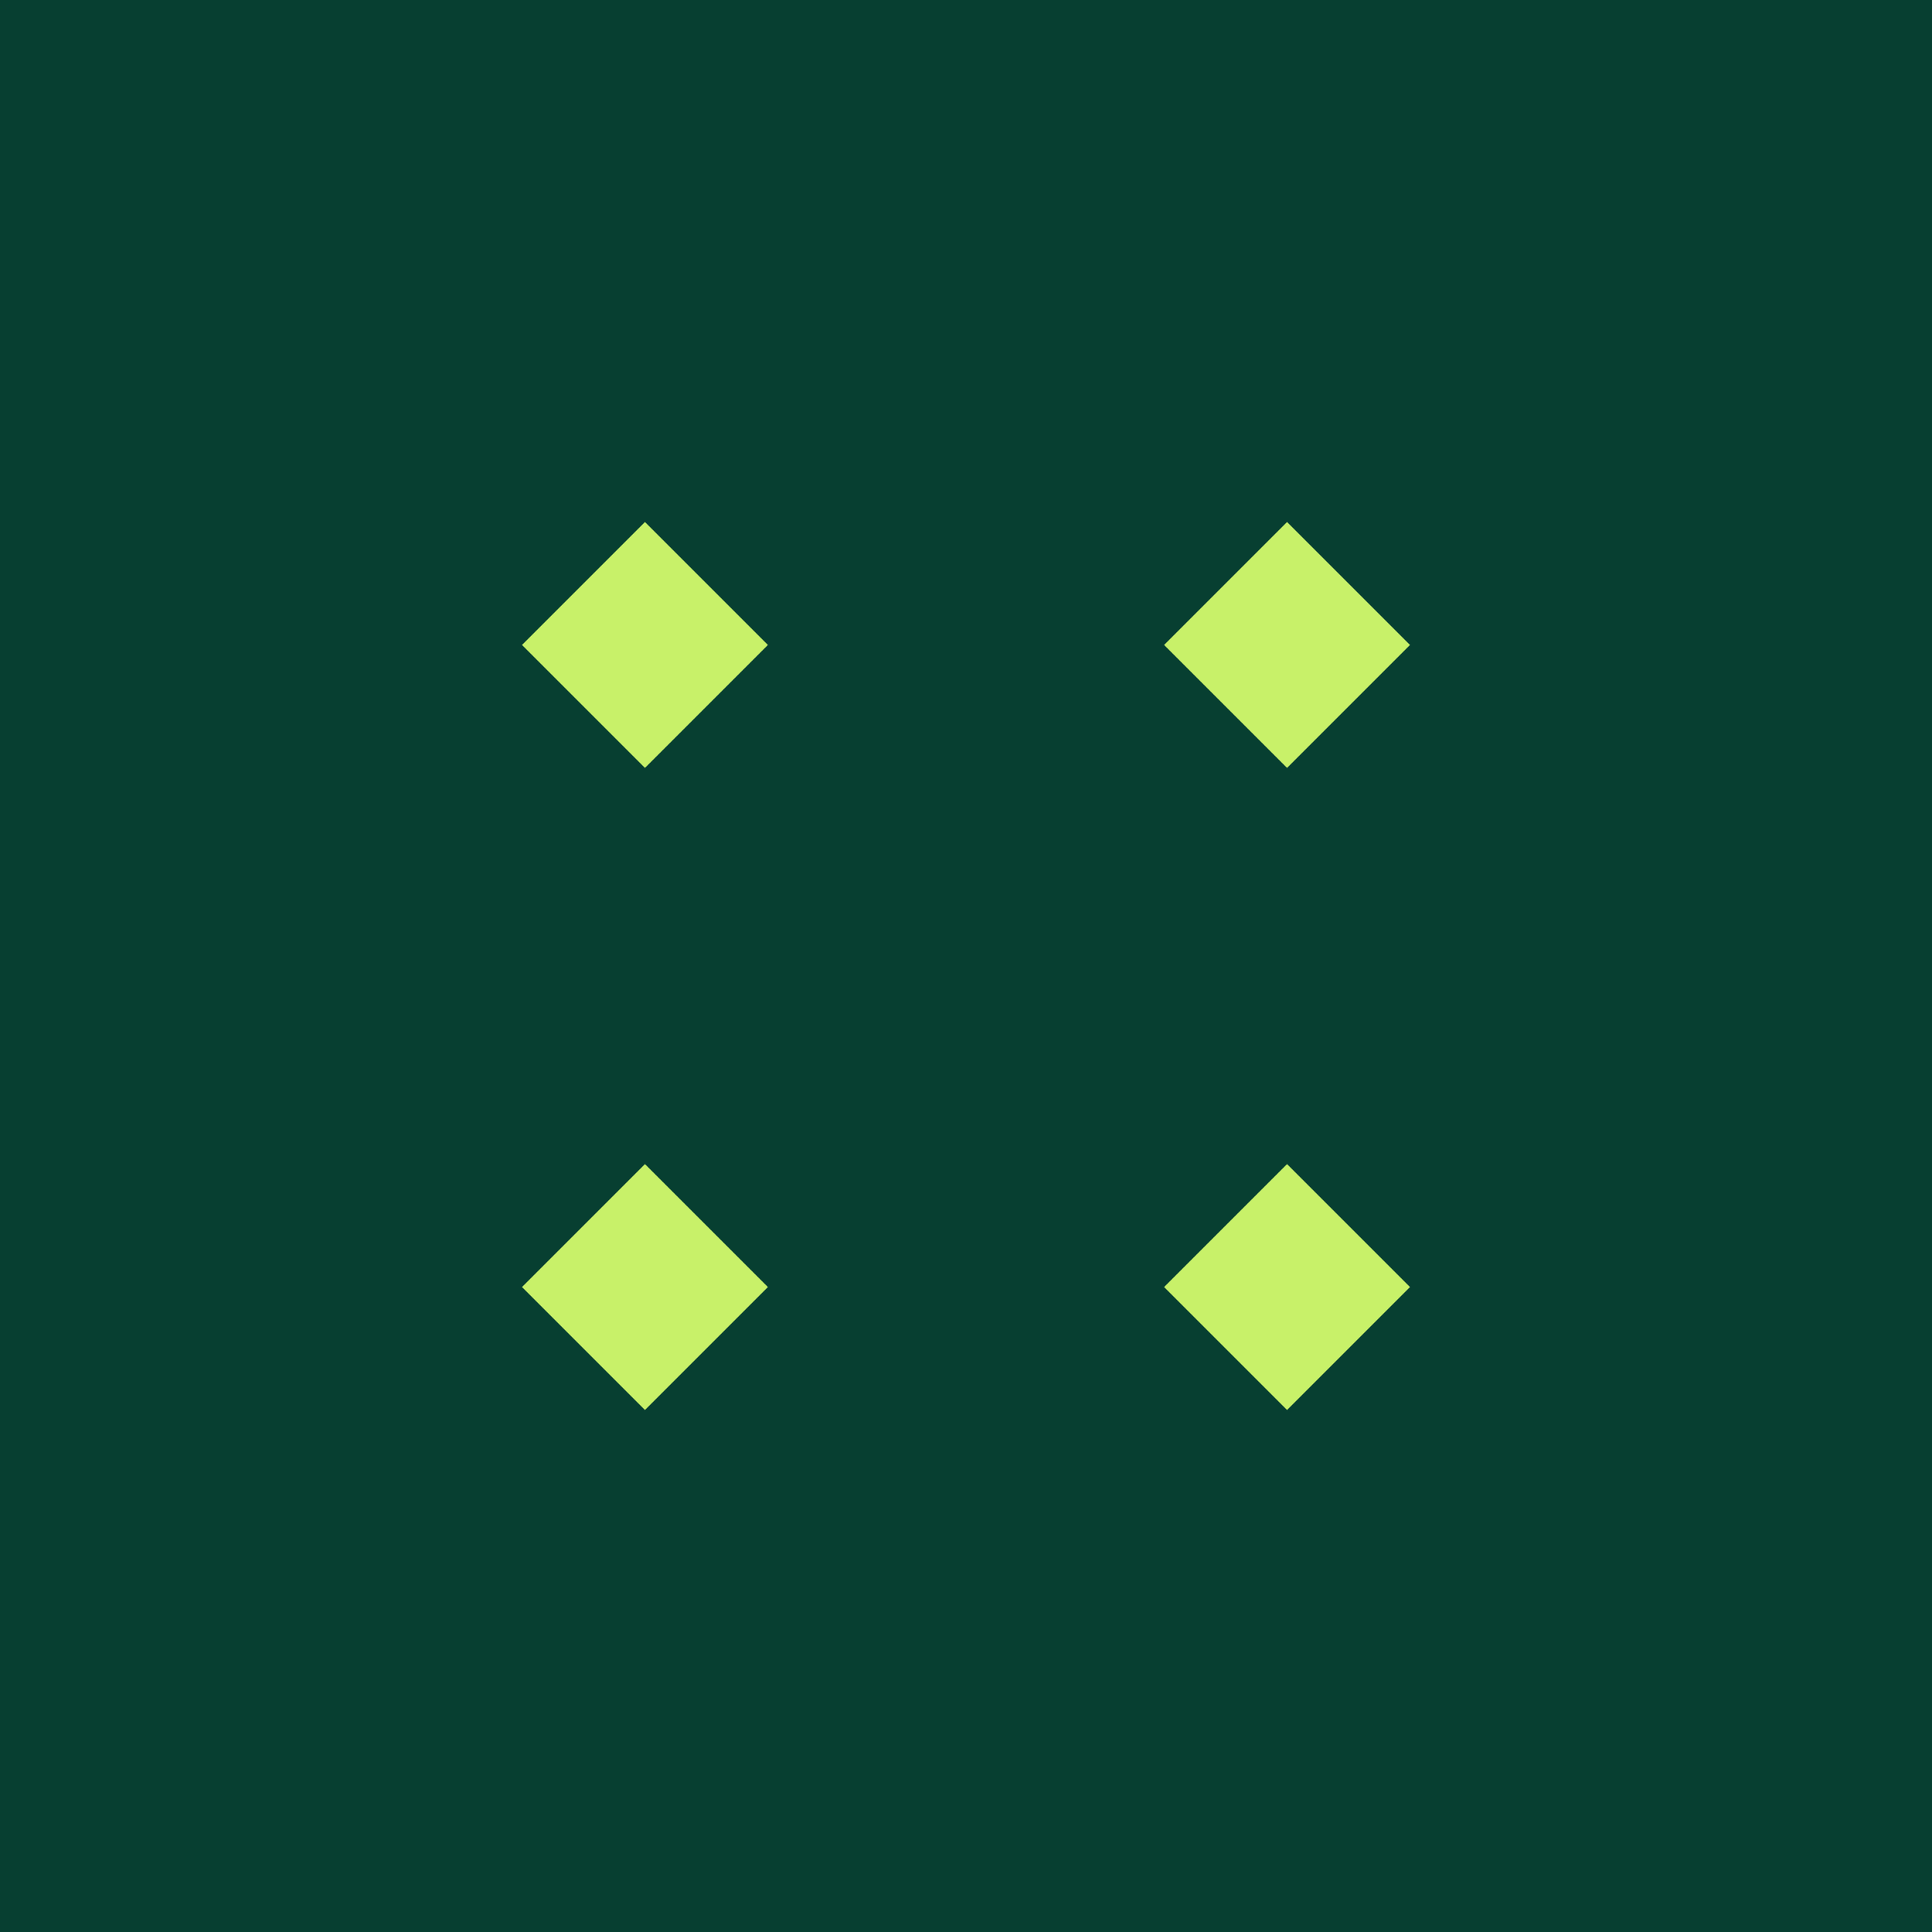
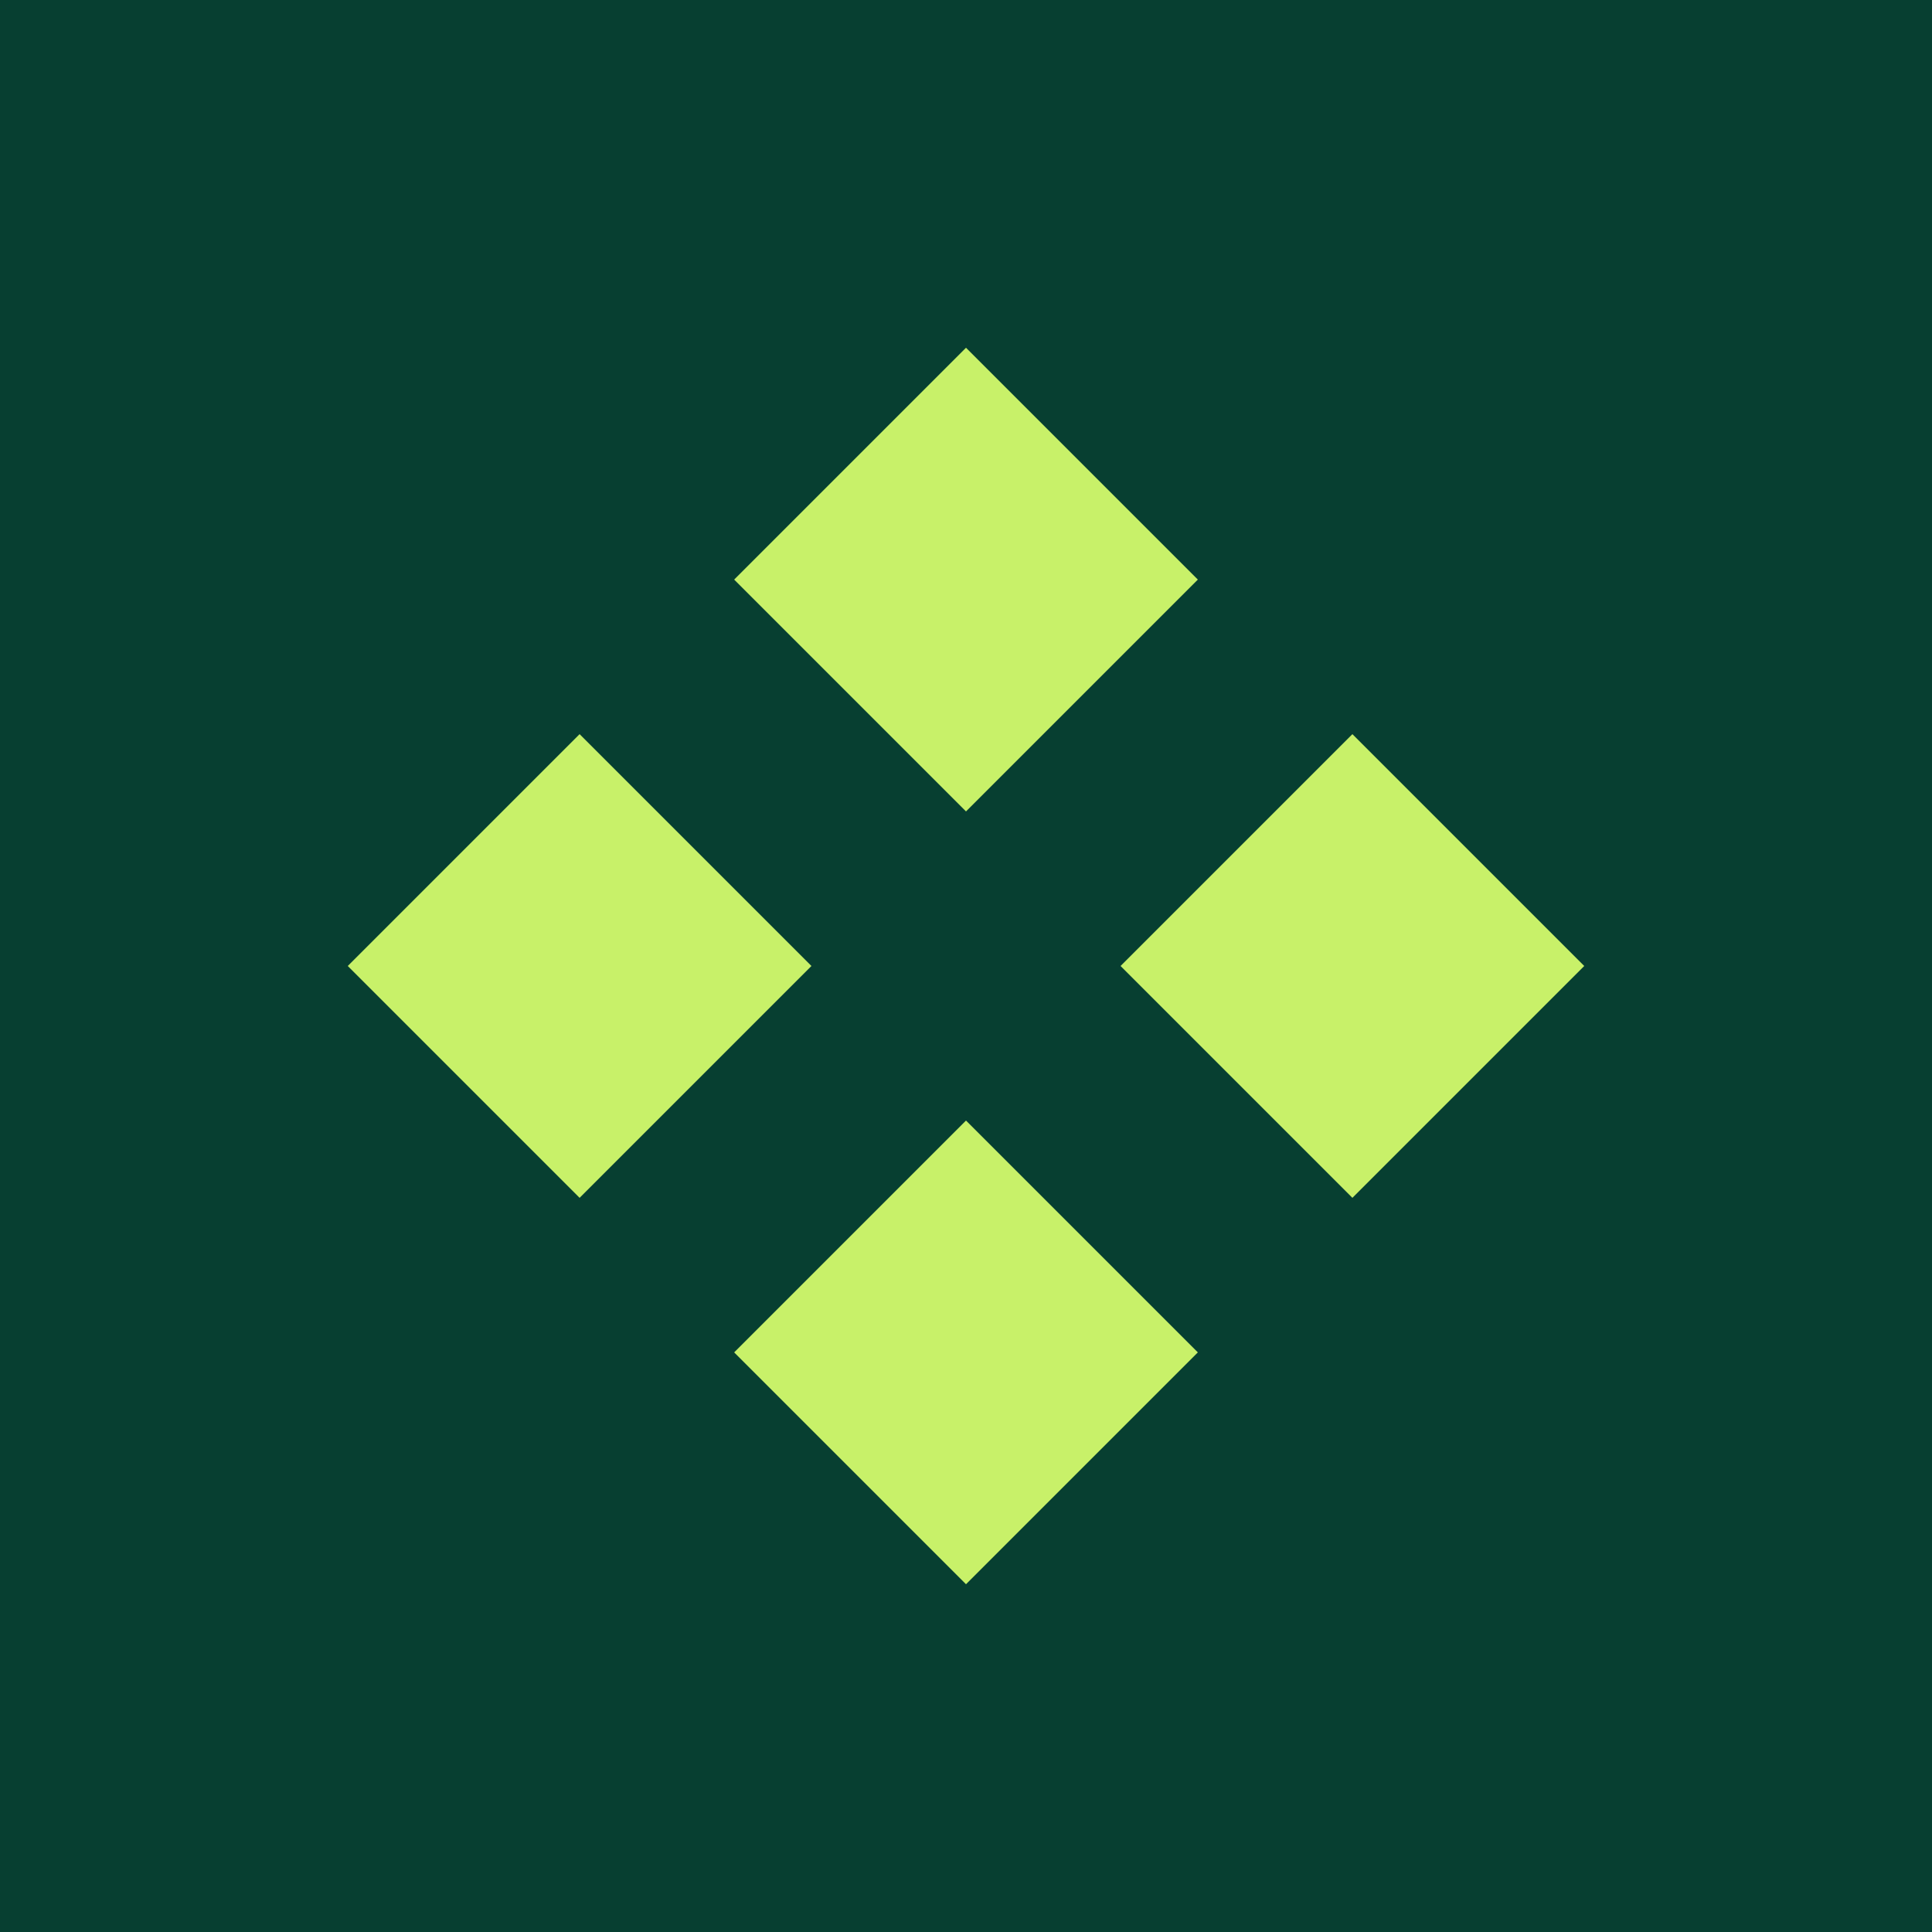
<svg xmlns="http://www.w3.org/2000/svg" width="400" height="400" viewBox="0 0 400 400" role="img" aria-labelledby="title desc">
  <rect width="400" height="400" fill="#073f31" />
-   <g fill="#c8f169" transform="translate(200 200)">
-     <rect x="-18" y="-112" width="36" height="36" transform="rotate(45)" />
-     <rect x="76" y="-18" width="36" height="36" transform="rotate(45)" />
-     <rect x="-18" y="76" width="36" height="36" transform="rotate(45)" />
-     <rect x="-112" y="-18" width="36" height="36" transform="rotate(45)" />
+   <g fill="#c8f169">
+     <path d="M200 72 248 120 200 168 152 120Z" />
+     <path d="M232 200 280 152 328 200 280 248Z" />
+     <path d="M200 232 248 280 200 328 152 280Z" />
+     <path d="M168 200 120 248 72 200 120 152Z" />
  </g>
</svg>
